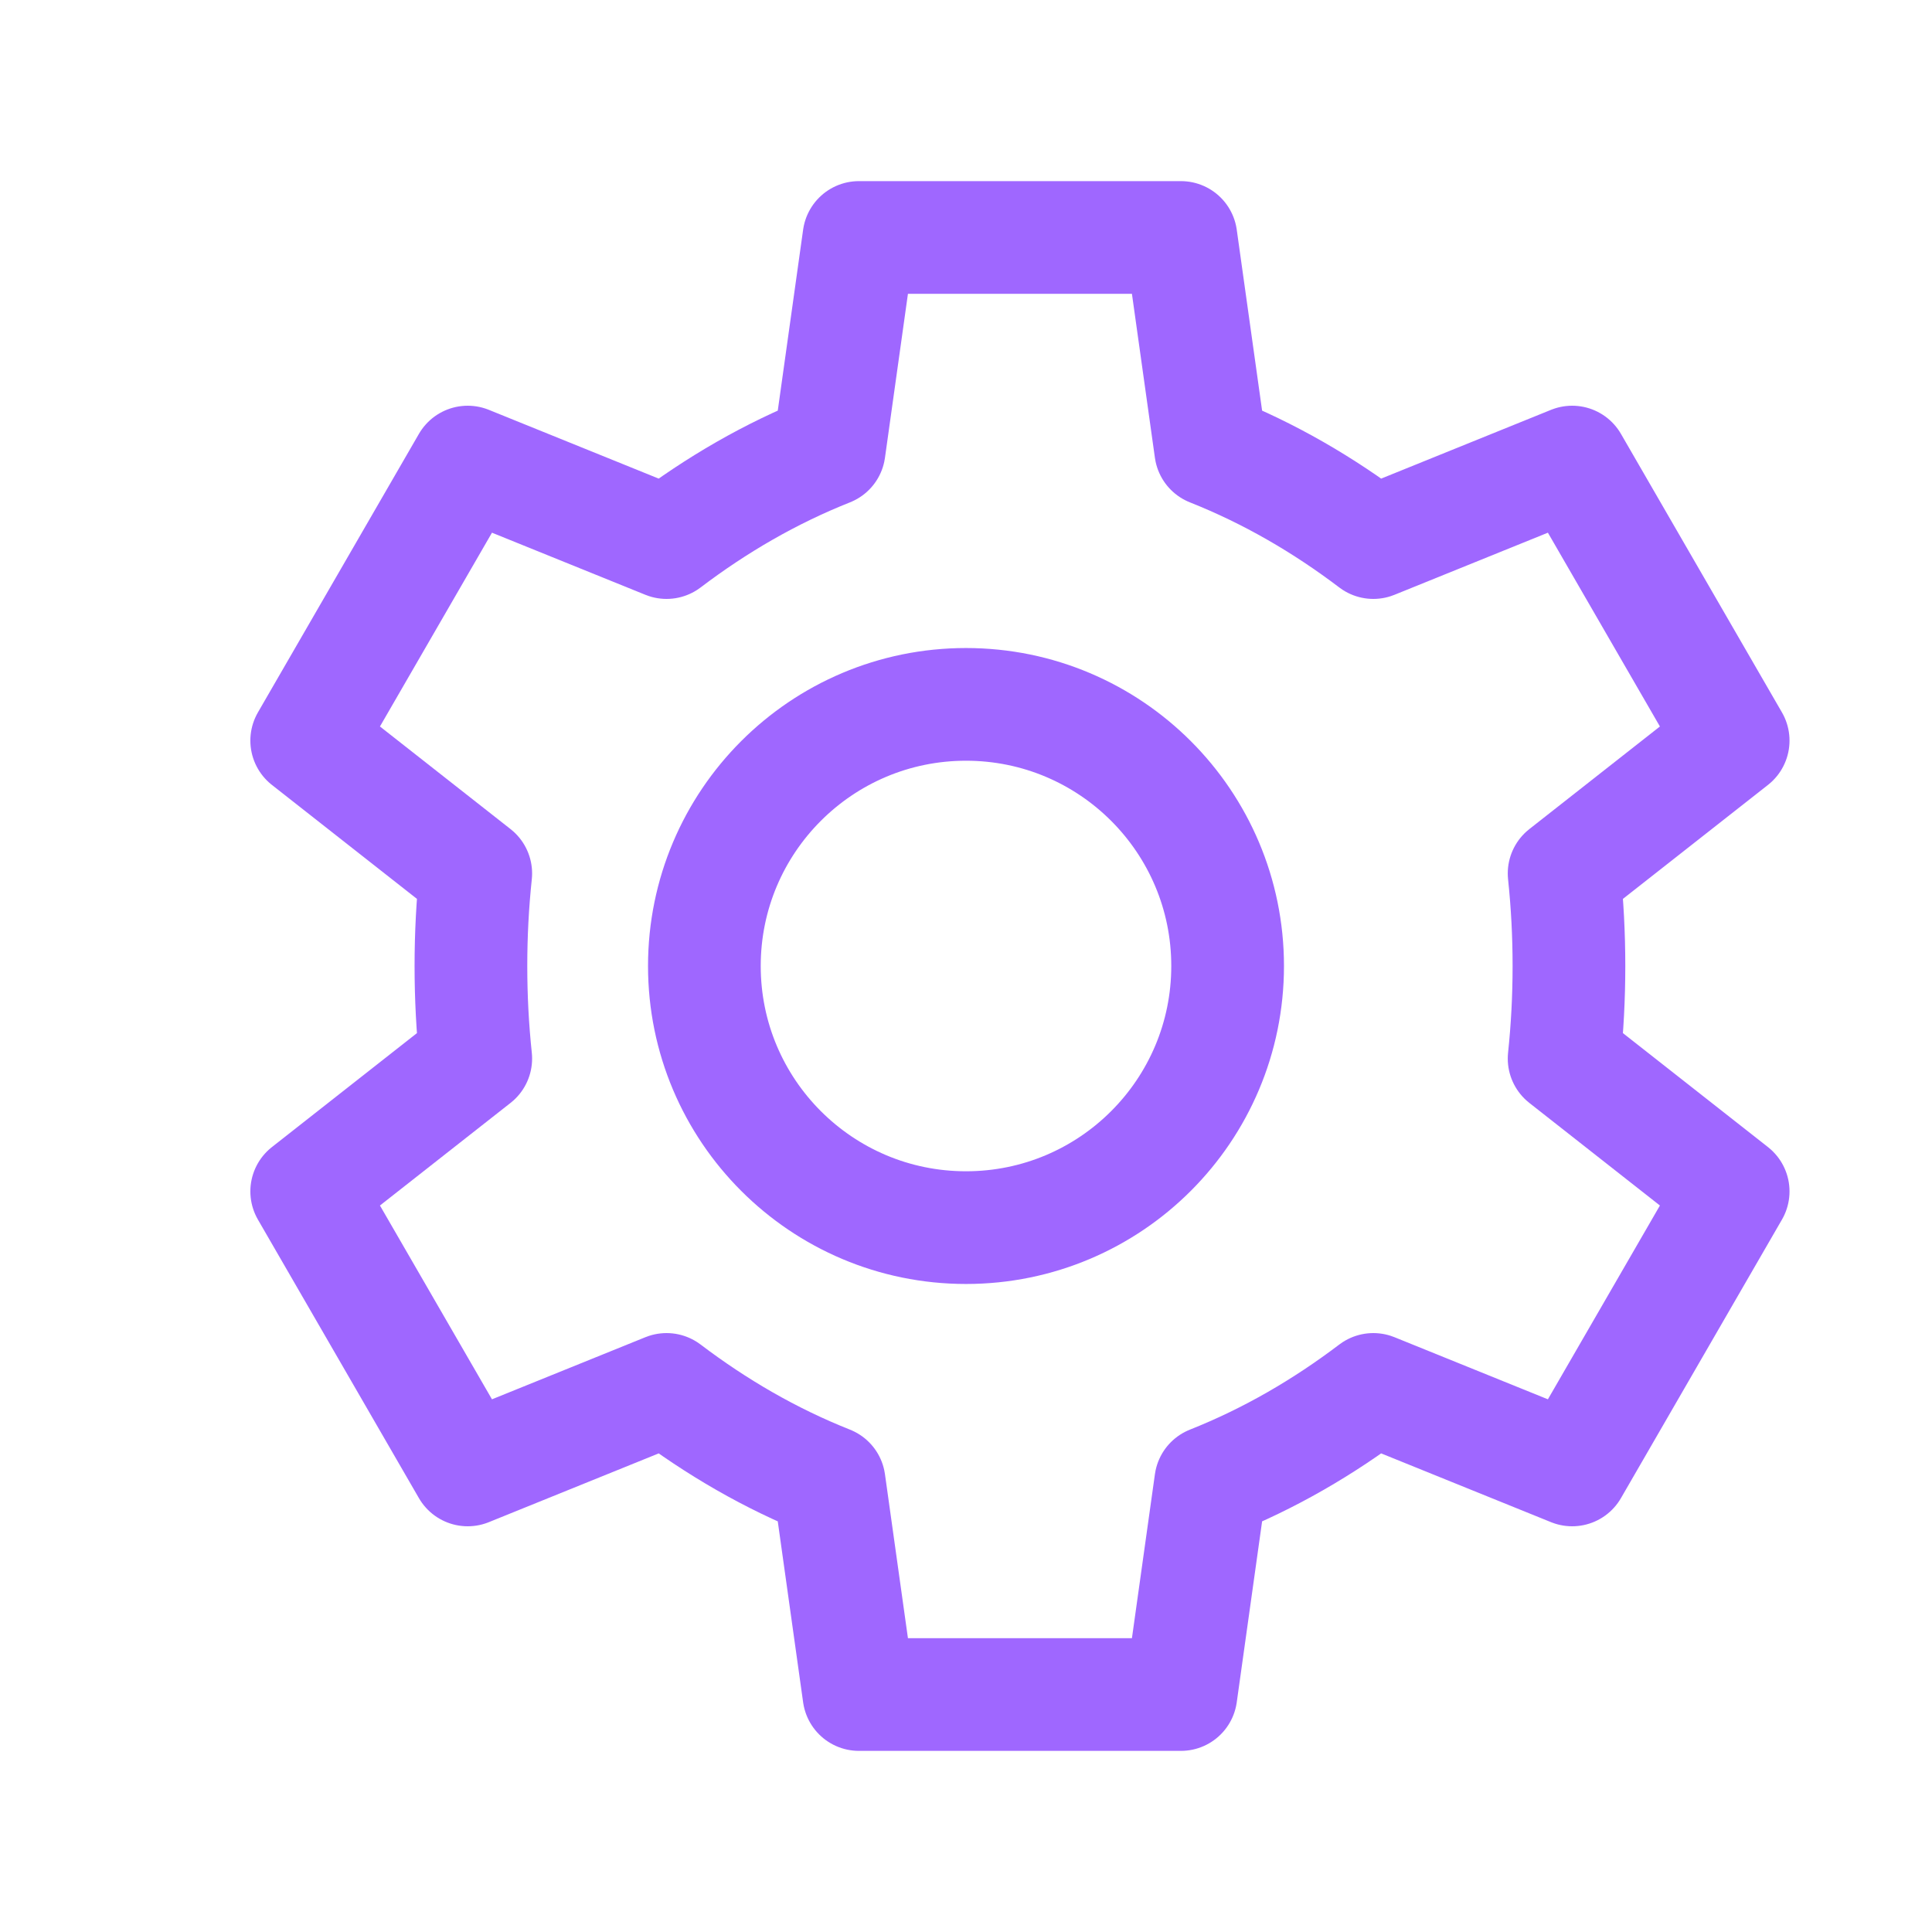
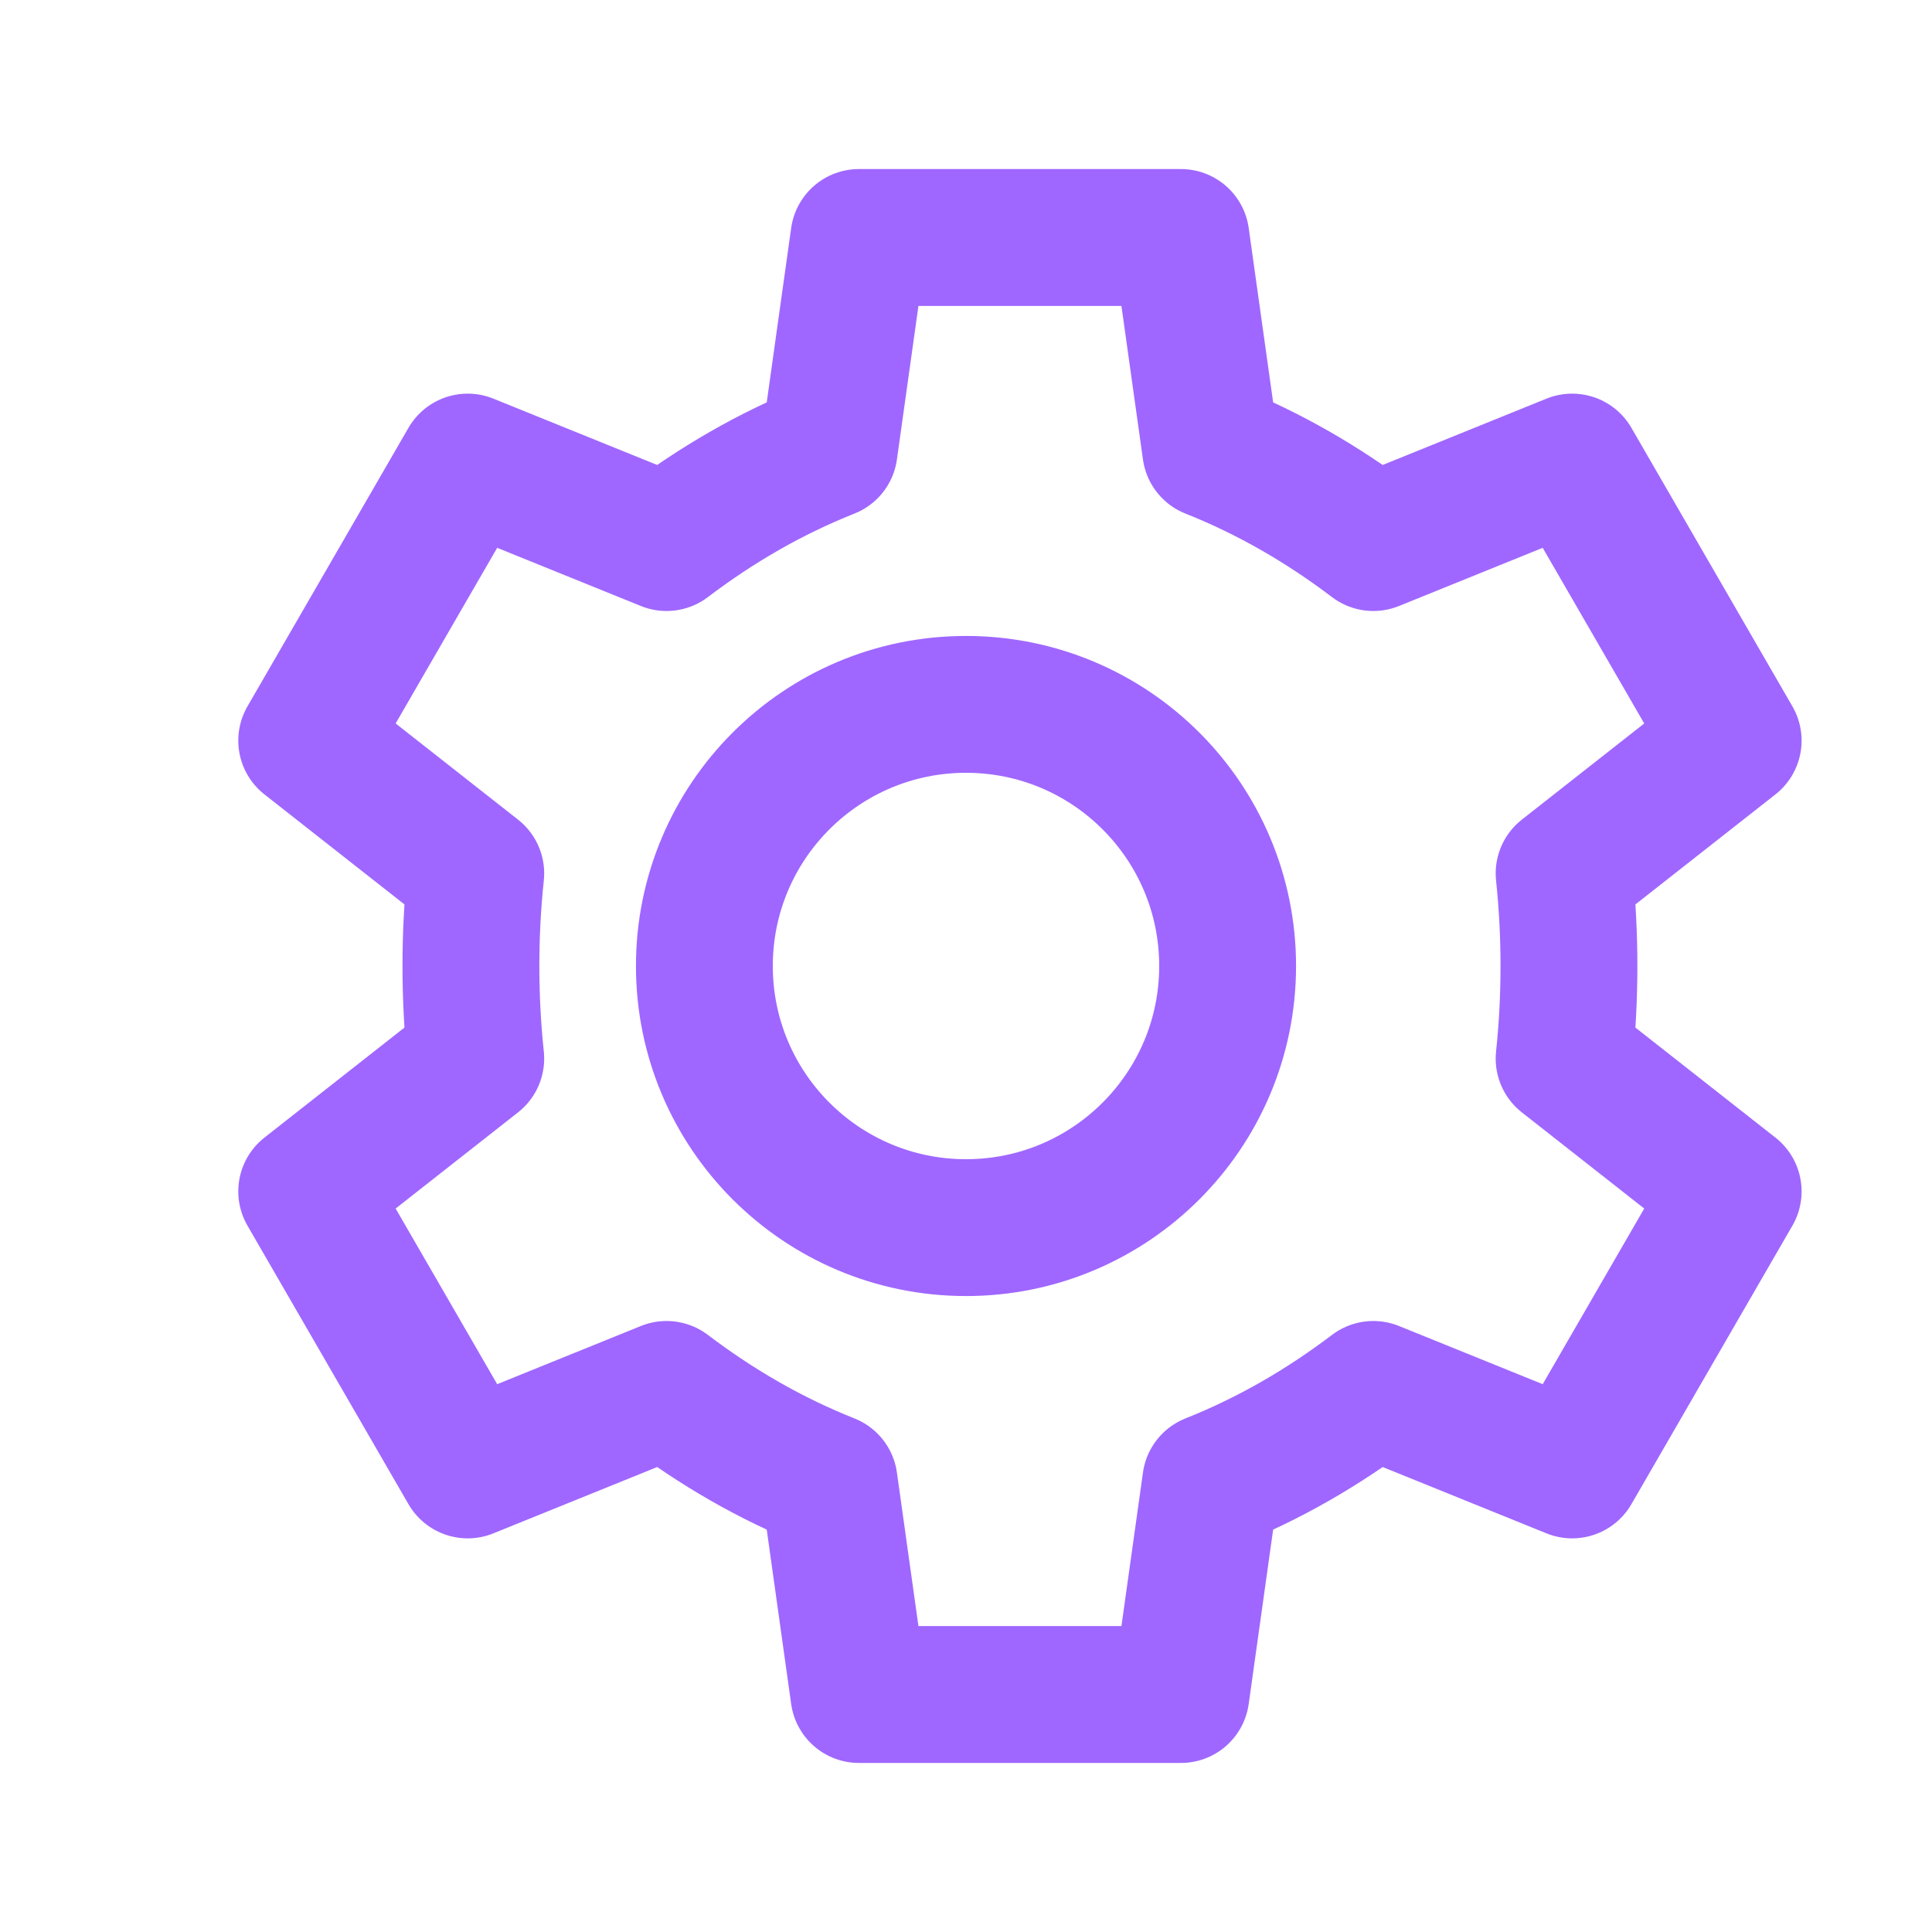
<svg xmlns="http://www.w3.org/2000/svg" viewBox="0 0 24 24" fill="none">
-   <path d="M12 15.25A3.25 3.25 0 1 0 12 8.75A3.25 3.25 0 0 0 12 15.25Z" stroke="#9F67FF" stroke-width="1.4" />
-   <path d="M19.43 13.15C19.47 12.77 19.49 12.39 19.49 12C19.49 11.61 19.47 11.23 19.43 10.85L21.53 9.2L19.53 5.74L17.06 6.74C16.44 6.27 15.77 5.88 15.04 5.59L14.67 2.95H10.67L10.3 5.59C9.57 5.88 8.9 6.27 8.28 6.74L5.81 5.74L3.81 9.2L5.91 10.85C5.87 11.23 5.85 11.61 5.85 12C5.85 12.39 5.87 12.77 5.91 13.15L3.81 14.8L5.81 18.26L8.28 17.26C8.9 17.73 9.57 18.12 10.3 18.41L10.67 21.05H14.67L15.04 18.41C15.77 18.12 16.44 17.73 17.06 17.26L19.53 18.26L21.53 14.8L19.43 13.15Z" stroke="#9F67FF" stroke-width="1.4" stroke-linecap="round" stroke-linejoin="round" />
+   <path d="M12 15.25A3.25 3.25 0 1 0 12 8.75A3.25 3.25 0 0 0 12 15.25Z" stroke="#9F67FF" stroke-width="1.7" />
+   <path d="M19.43 13.15C19.47 12.77 19.49 12.39 19.49 12C19.49 11.61 19.47 11.23 19.43 10.85L21.53 9.2L19.53 5.74L17.06 6.74C16.44 6.27 15.77 5.88 15.04 5.59L14.67 2.95H10.67L10.3 5.59C9.57 5.88 8.9 6.27 8.28 6.74L5.81 5.74L3.81 9.2L5.91 10.85C5.87 11.23 5.85 11.61 5.85 12C5.85 12.39 5.87 12.77 5.91 13.15L3.81 14.8L5.81 18.26L8.28 17.26C8.9 17.73 9.57 18.12 10.3 18.41L10.67 21.05H14.67L15.04 18.41C15.77 18.12 16.44 17.73 17.06 17.26L19.53 18.26L21.53 14.8L19.43 13.15Z" stroke="#9F67FF" stroke-width="1.7" stroke-linecap="round" stroke-linejoin="round" />
</svg>
